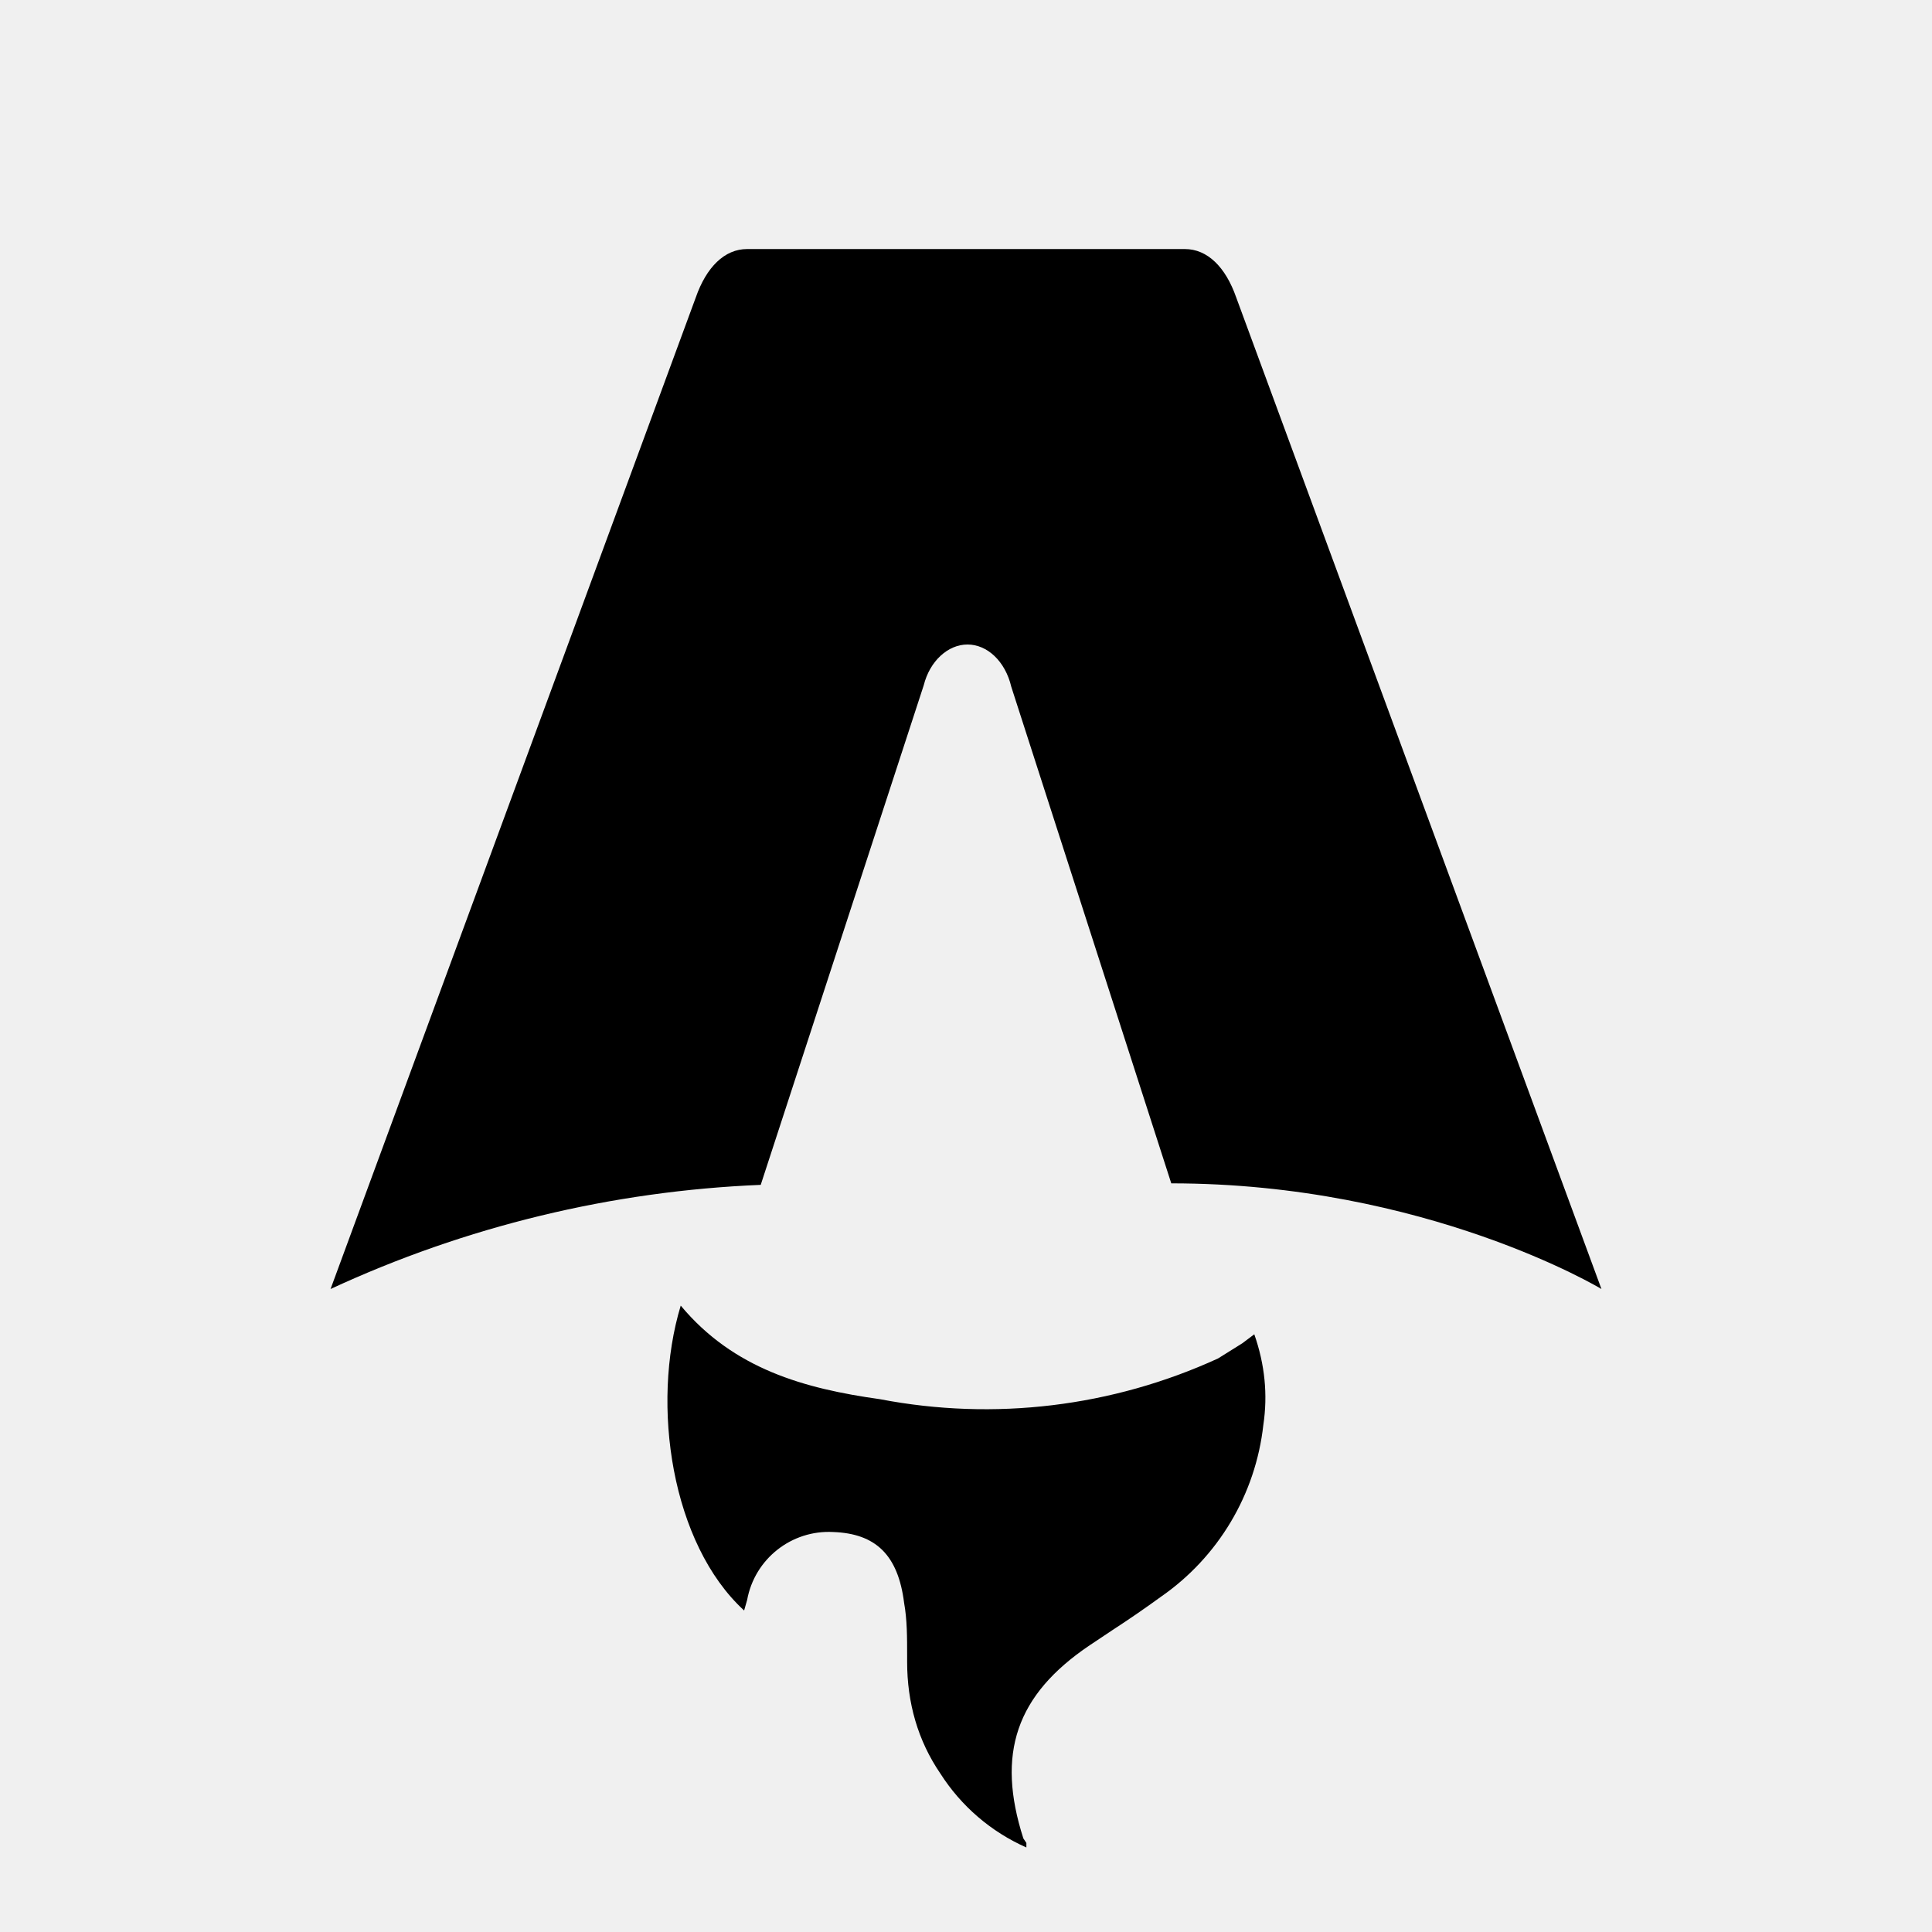
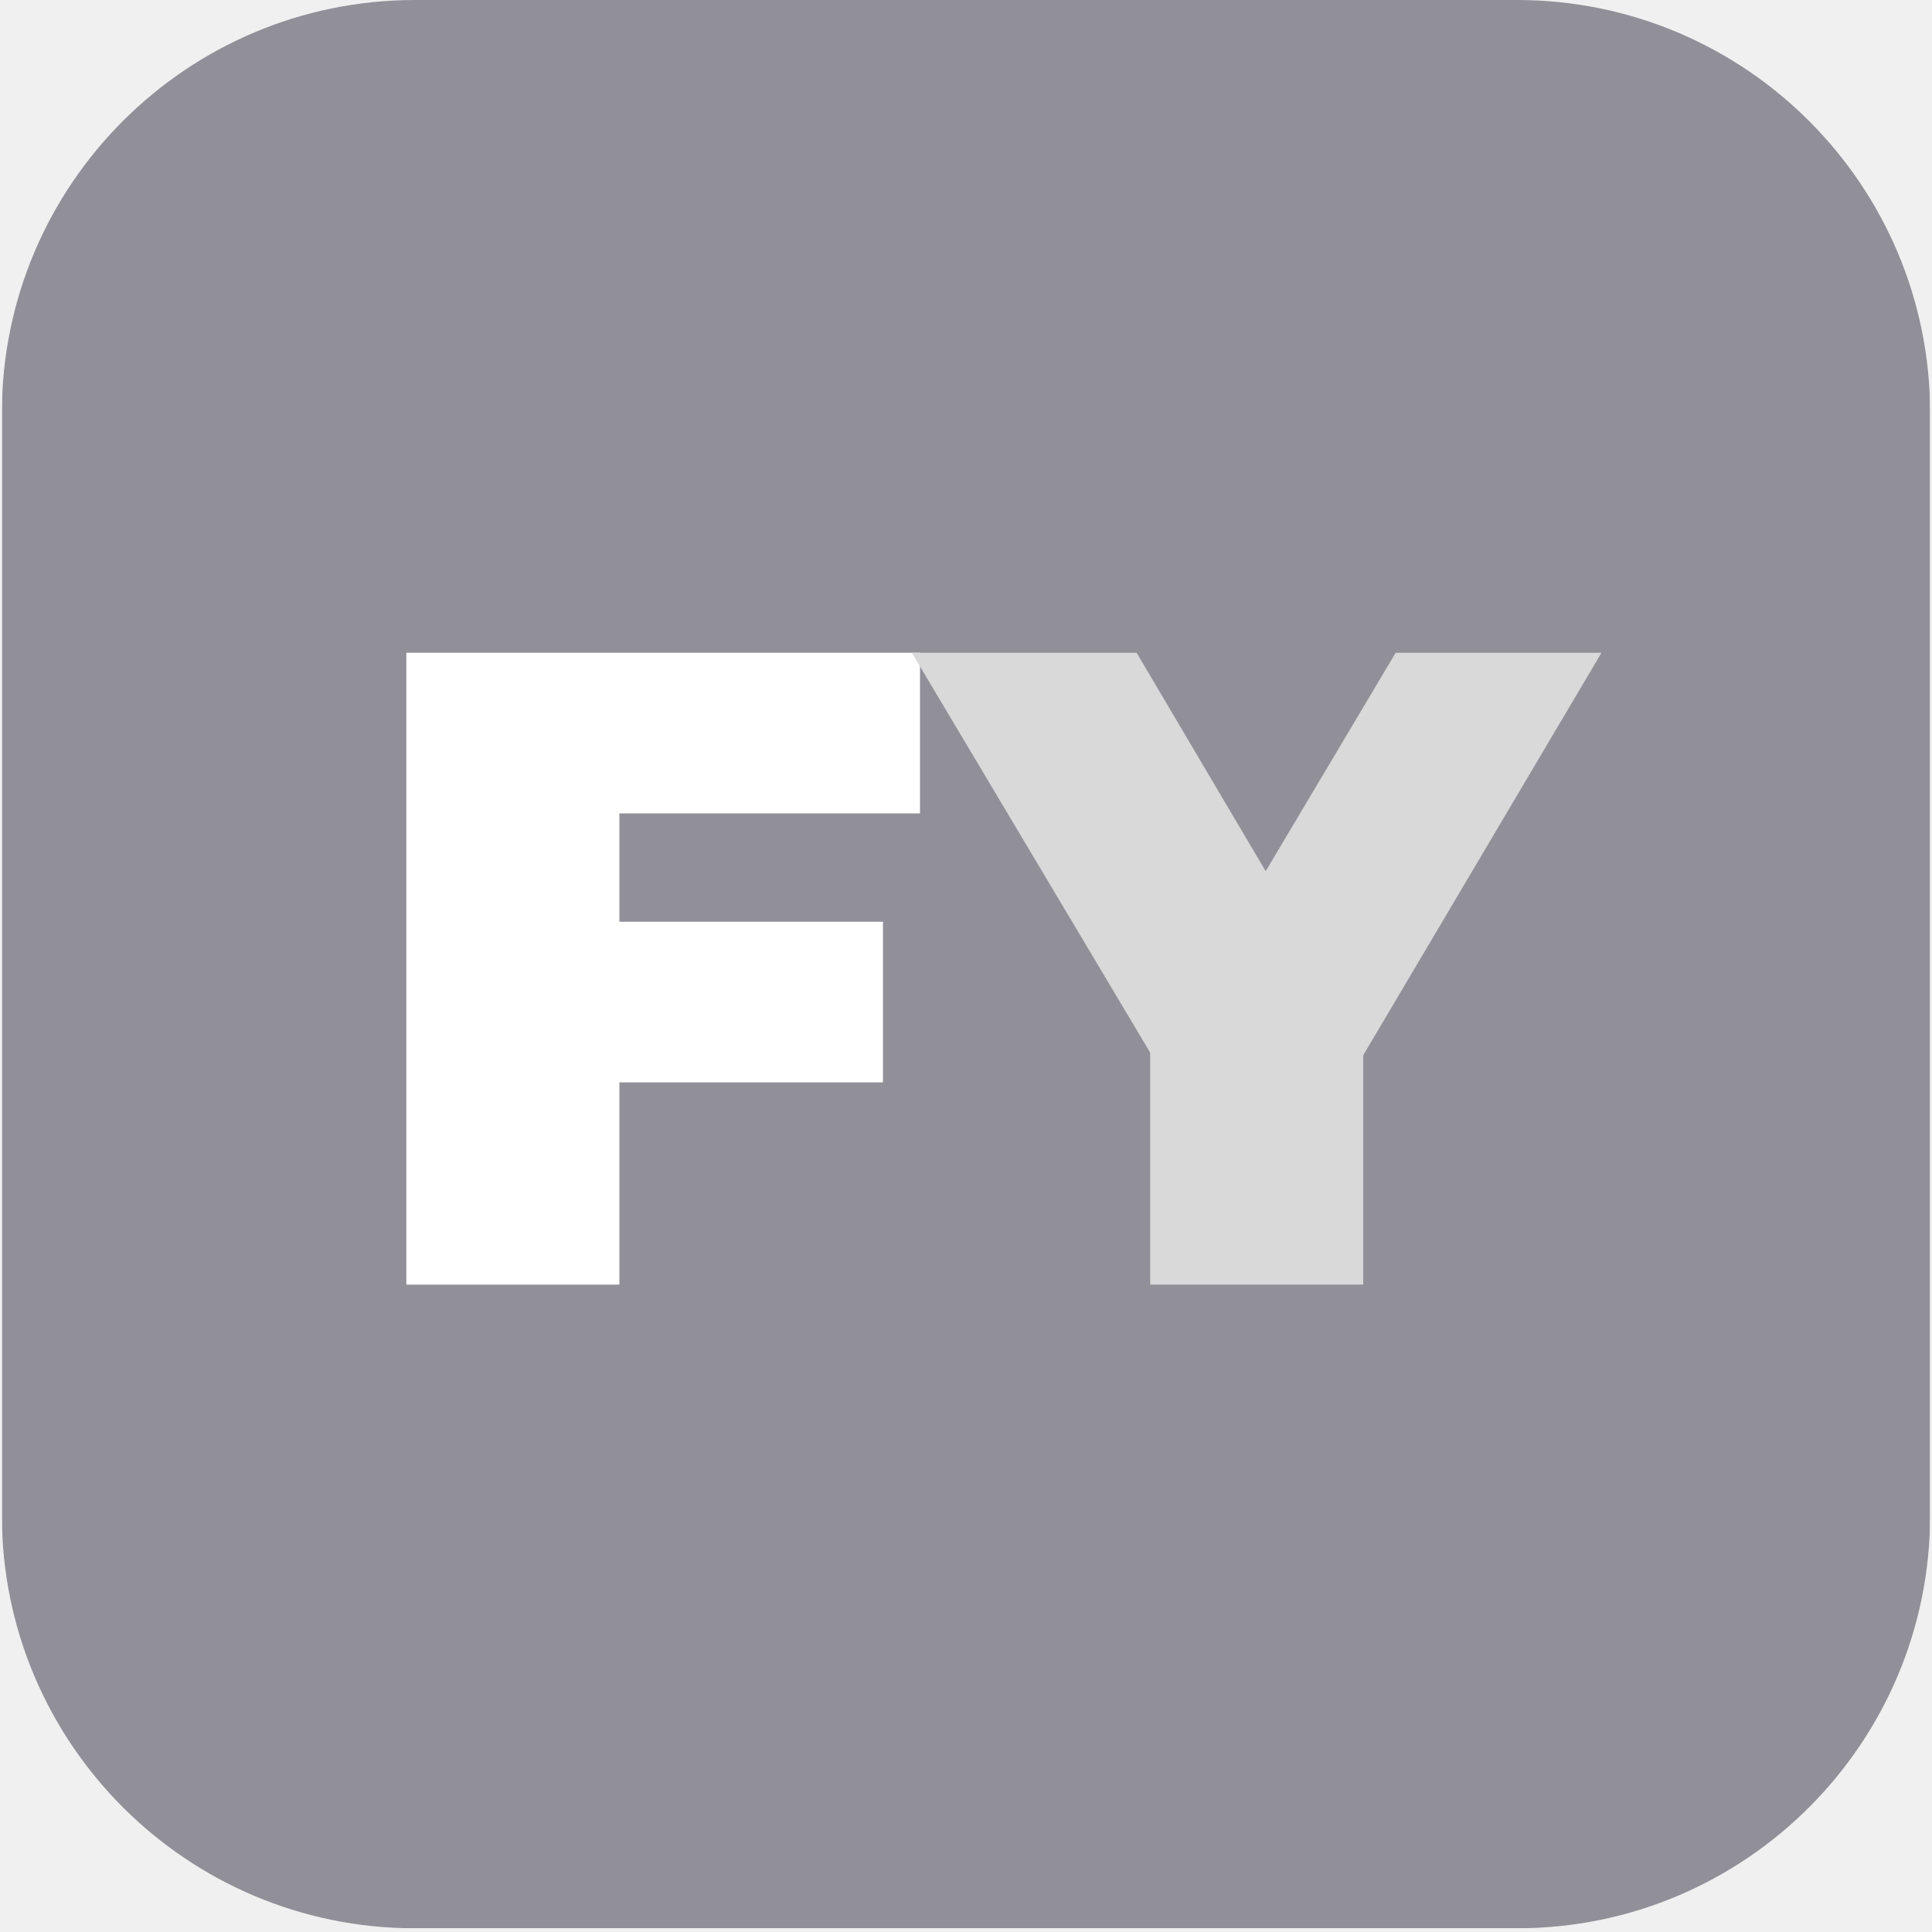
- <svg xmlns="http://www.w3.org/2000/svg" fill="none" viewBox="0 0 128 128">
-   <path d="M50.4 78.5a75.1 75.1 0 0 0-28.5 6.9l24.2-65.7c.7-2 1.9-3.2 3.4-3.2h29c1.5 0 2.7 1.2 3.4 3.2l24.2 65.7s-11.6-7-28.5-7L67 45.5c-.4-1.7-1.6-2.8-2.9-2.8-1.3 0-2.5 1.1-2.9 2.7L50.4 78.5Zm-1.1 28.2Zm-4.2-20.2c-2 6.6-.6 15.8 4.2 20.2a17.5 17.5 0 0 1 .2-.7 5.5 5.5 0 0 1 5.7-4.5c2.8.1 4.3 1.5 4.7 4.7.2 1.1.2 2.3.2 3.5v.4c0 2.7.7 5.2 2.2 7.4a13 13 0 0 0 5.7 4.9v-.3l-.2-.3c-1.8-5.6-.5-9.5 4.4-12.8l1.5-1a73 73 0 0 0 3.2-2.2 16 16 0 0 0 6.8-11.4c.3-2 .1-4-.6-6l-.8.6-1.6 1a37 37 0 0 1-22.4 2.7c-5-.7-9.7-2-13.2-6.2Z" />
-   <style>
-         path { fill: #000; }
-         @media (prefers-color-scheme: dark) {
-             path { fill: #FFF; }
-         }
-     </style>
+ <svg xmlns="http://www.w3.org/2000/svg" width="700" zoomAndPan="magnify" viewBox="0 0 525 525" height="700" preserveAspectRatio="xMidYMid meet" version="1.0">
+   <defs>
+     <filter x="0%" y="0%" width="100%" height="100%" id="3f8b2c0169">
+       <feColorMatrix values="0 0 0 0 1 0 0 0 0 1 0 0 0 0 1 0 0 0 1 0" color-interpolation-filters="sRGB" />
+     </filter>
+     <g />
+     <clipPath id="92f1340bfc">
+       <path d="M 0.5 0 L 524.5 0 L 524.5 524 L 0.5 524 Z M 0.5 0 " clip-rule="nonzero" />
+     </clipPath>
+     <mask id="f8713cc1cf">
+       <g filter="url(#3f8b2c0169)">
+         <rect x="-52.5" width="630" fill="#000000" y="-52.5" height="630" fill-opacity="0.4" />
+       </g>
+     </mask>
+     <clipPath id="ed63e65be8">
+       <path d="M 0.5 0 L 524.492 0 L 524.492 523.996 L 0.5 523.996 Z M 0.5 0 " clip-rule="nonzero" />
+     </clipPath>
+     <clipPath id="689ddeb10c">
+       <path d="M 524.492 112.285 L 524.492 411.711 C 524.492 473.723 474.223 523.996 412.207 523.996 L 112.785 523.996 C 50.77 523.996 0.5 473.723 0.5 411.711 L 0.5 112.285 C 0.5 50.273 50.77 0 112.785 0 L 412.207 0 C 474.223 0 524.492 50.273 524.492 112.285 Z M 524.492 112.285 " clip-rule="nonzero" />
+     </clipPath>
+     <clipPath id="4bc61ec231">
+       <path d="M 0.5 0 L 524.492 0 L 524.492 523.996 L 0.5 523.996 Z M 0.5 0 " clip-rule="nonzero" />
+     </clipPath>
+     <clipPath id="f0b9d8243a">
+       <path d="M 524.492 112.285 L 524.492 411.711 C 524.492 473.723 474.223 523.996 412.207 523.996 L 112.785 523.996 C 50.77 523.996 0.5 473.723 0.5 411.711 L 0.5 112.285 C 0.5 50.273 50.77 0 112.785 0 L 412.207 0 C 474.223 0 524.492 50.273 524.492 112.285 Z M 524.492 112.285 " clip-rule="nonzero" />
+     </clipPath>
+     <clipPath id="b1ce78c3e0">
+       <rect x="0" width="525" y="0" height="524" />
+     </clipPath>
+     <clipPath id="dbfef0d34d">
+       <rect x="0" width="525" y="0" height="524" />
+     </clipPath>
+     <clipPath id="1268fd6b83">
+       <path d="M 0.316 0.348 L 159 0.348 L 159 299.777 L 0.316 299.777 Z M 0.316 0.348 " clip-rule="nonzero" />
+     </clipPath>
+     <clipPath id="8feef42adc">
+       <rect x="0" width="159" y="0" height="300" />
+     </clipPath>
+     <clipPath id="91c737ccb7">
+       <path d="M 150 0.348 L 339.988 0.348 L 339.988 299.777 L 150 299.777 Z M 150 0.348 " clip-rule="nonzero" />
+     </clipPath>
+     <clipPath id="10c04b710c">
+       <path d="M 1 65 L 189.988 65 L 189.988 238 L 1 238 Z M 1 65 " clip-rule="nonzero" />
+     </clipPath>
+     <clipPath id="dc49a57858">
+       <rect x="0" width="190" y="0" height="300" />
+     </clipPath>
+     <clipPath id="1d67e86bc0">
+       <rect x="0" width="340" y="0" height="300" />
+     </clipPath>
+   </defs>
+   <g clip-path="url(#92f1340bfc)">
+     <g mask="url(#f8713cc1cf)">
+       <g transform="matrix(1, 0, 0, 1, 0.000000000000000056, 0.000000000000109615)">
+         <g clip-path="url(#dbfef0d34d)">
+           <g clip-path="url(#ed63e65be8)">
+             <g clip-path="url(#689ddeb10c)">
+               <g transform="matrix(1, 0, 0, 1, 0.000000000000000056, 0.000000000000109615)">
+                 <g clip-path="url(#b1ce78c3e0)">
+                   <g clip-path="url(#4bc61ec231)">
+                     <g clip-path="url(#f0b9d8243a)">
+                       <path fill="#030116" d="M 0.5 0 L 524.492 0 L 524.492 523.996 L 0.5 523.996 Z M 0.5 0 " fill-opacity="1" fill-rule="nonzero" />
+                     </g>
+                   </g>
+                 </g>
+               </g>
+             </g>
+           </g>
+         </g>
+       </g>
+     </g>
+   </g>
+   <g transform="matrix(1, 0, 0, 1, 96, 112)">
+     <g clip-path="url(#1d67e86bc0)">
+       <g clip-path="url(#1268fd6b83)">
+         <g transform="matrix(1, 0, 0, 1, 0.000000000000014211, 0.000000000000113687)">
+           <g clip-path="url(#8feef42adc)">
+             <g fill="#ffffff" fill-opacity="1">
+               <g transform="translate(0.435969, 237.0803)">
+                 <g>
+                   <path d="M 71.875 -128.047 L 71.875 -98.609 L 143.5 -98.609 L 143.5 -54.953 L 71.875 -54.953 L 71.875 0 L 13.984 0 L 13.984 -171.703 L 153.562 -171.703 L 153.562 -128.047 Z M 71.875 -128.047 " />
+                 </g>
+               </g>
+             </g>
+           </g>
+         </g>
+       </g>
+       <g clip-path="url(#91c737ccb7)">
+         <g transform="matrix(1, 0, 0, 1, 150, 0.000000000000113687)">
+           <g clip-path="url(#dc49a57858)">
+             <g clip-path="url(#10c04b710c)">
+               <g fill="#d9d9d9" fill-opacity="1">
+                 <g transform="translate(8.405271, 237.0803)">
+                   <g>
+                     <path d="M 116.031 -62.312 L 116.031 0 L 58.141 0 L 58.141 -63.047 L -6.625 -171.703 L 54.453 -171.703 L 89.531 -112.344 L 124.859 -171.703 L 180.781 -171.703 Z M 116.031 -62.312 " />
+                   </g>
+                 </g>
+               </g>
+             </g>
+           </g>
+         </g>
+       </g>
+     </g>
+   </g>
</svg>
